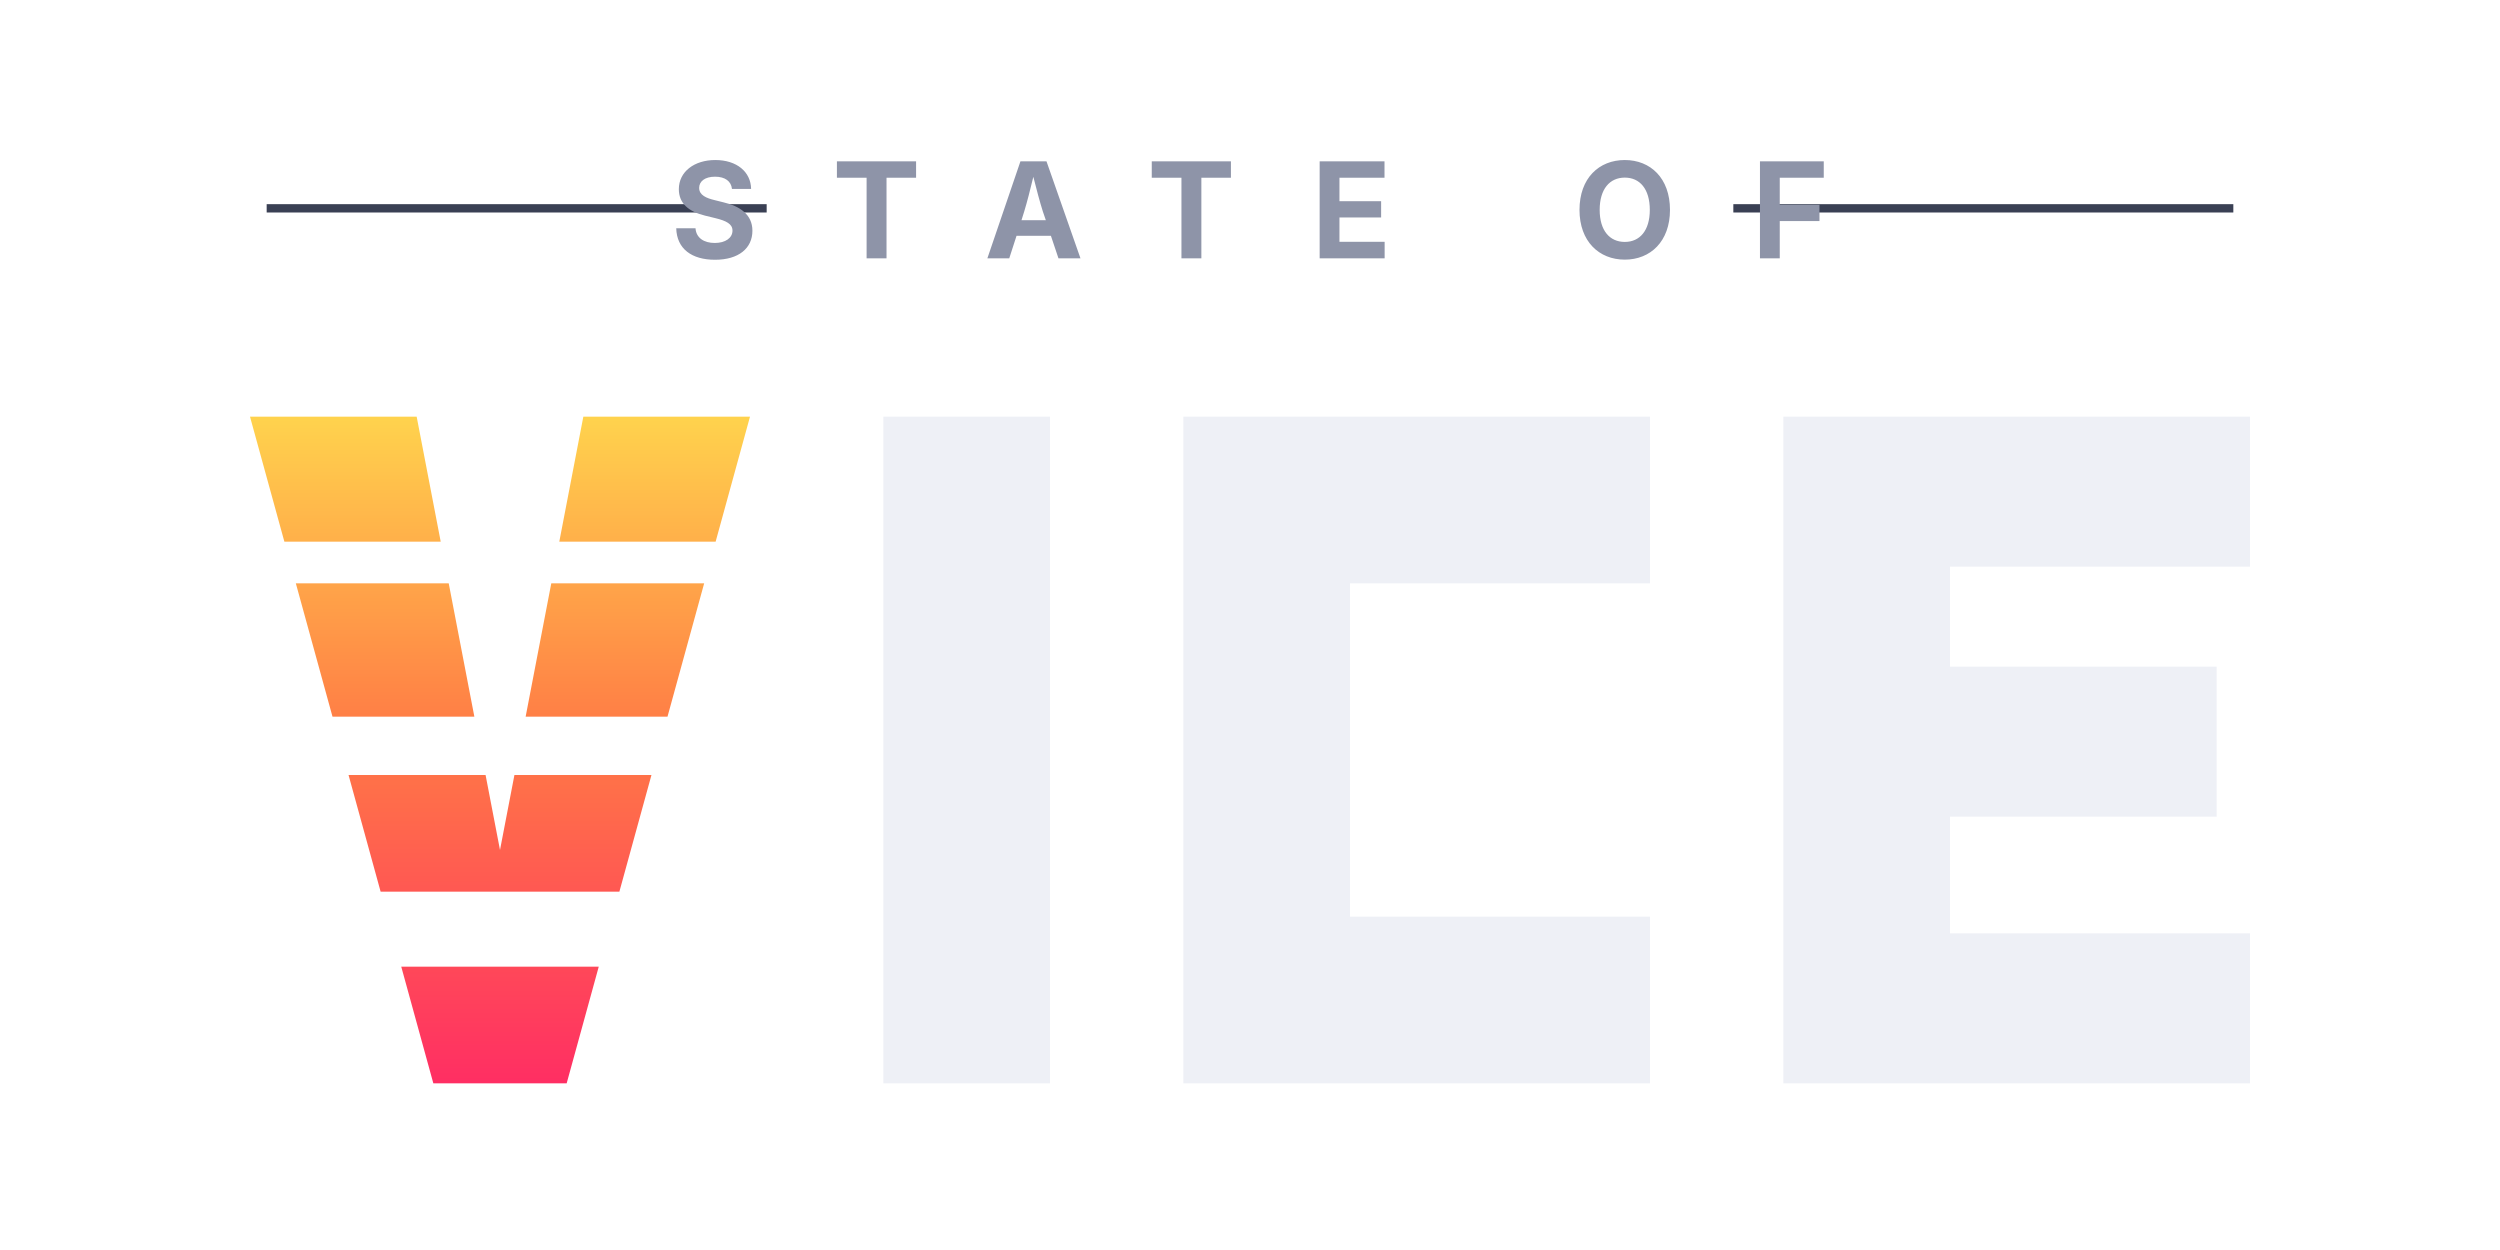
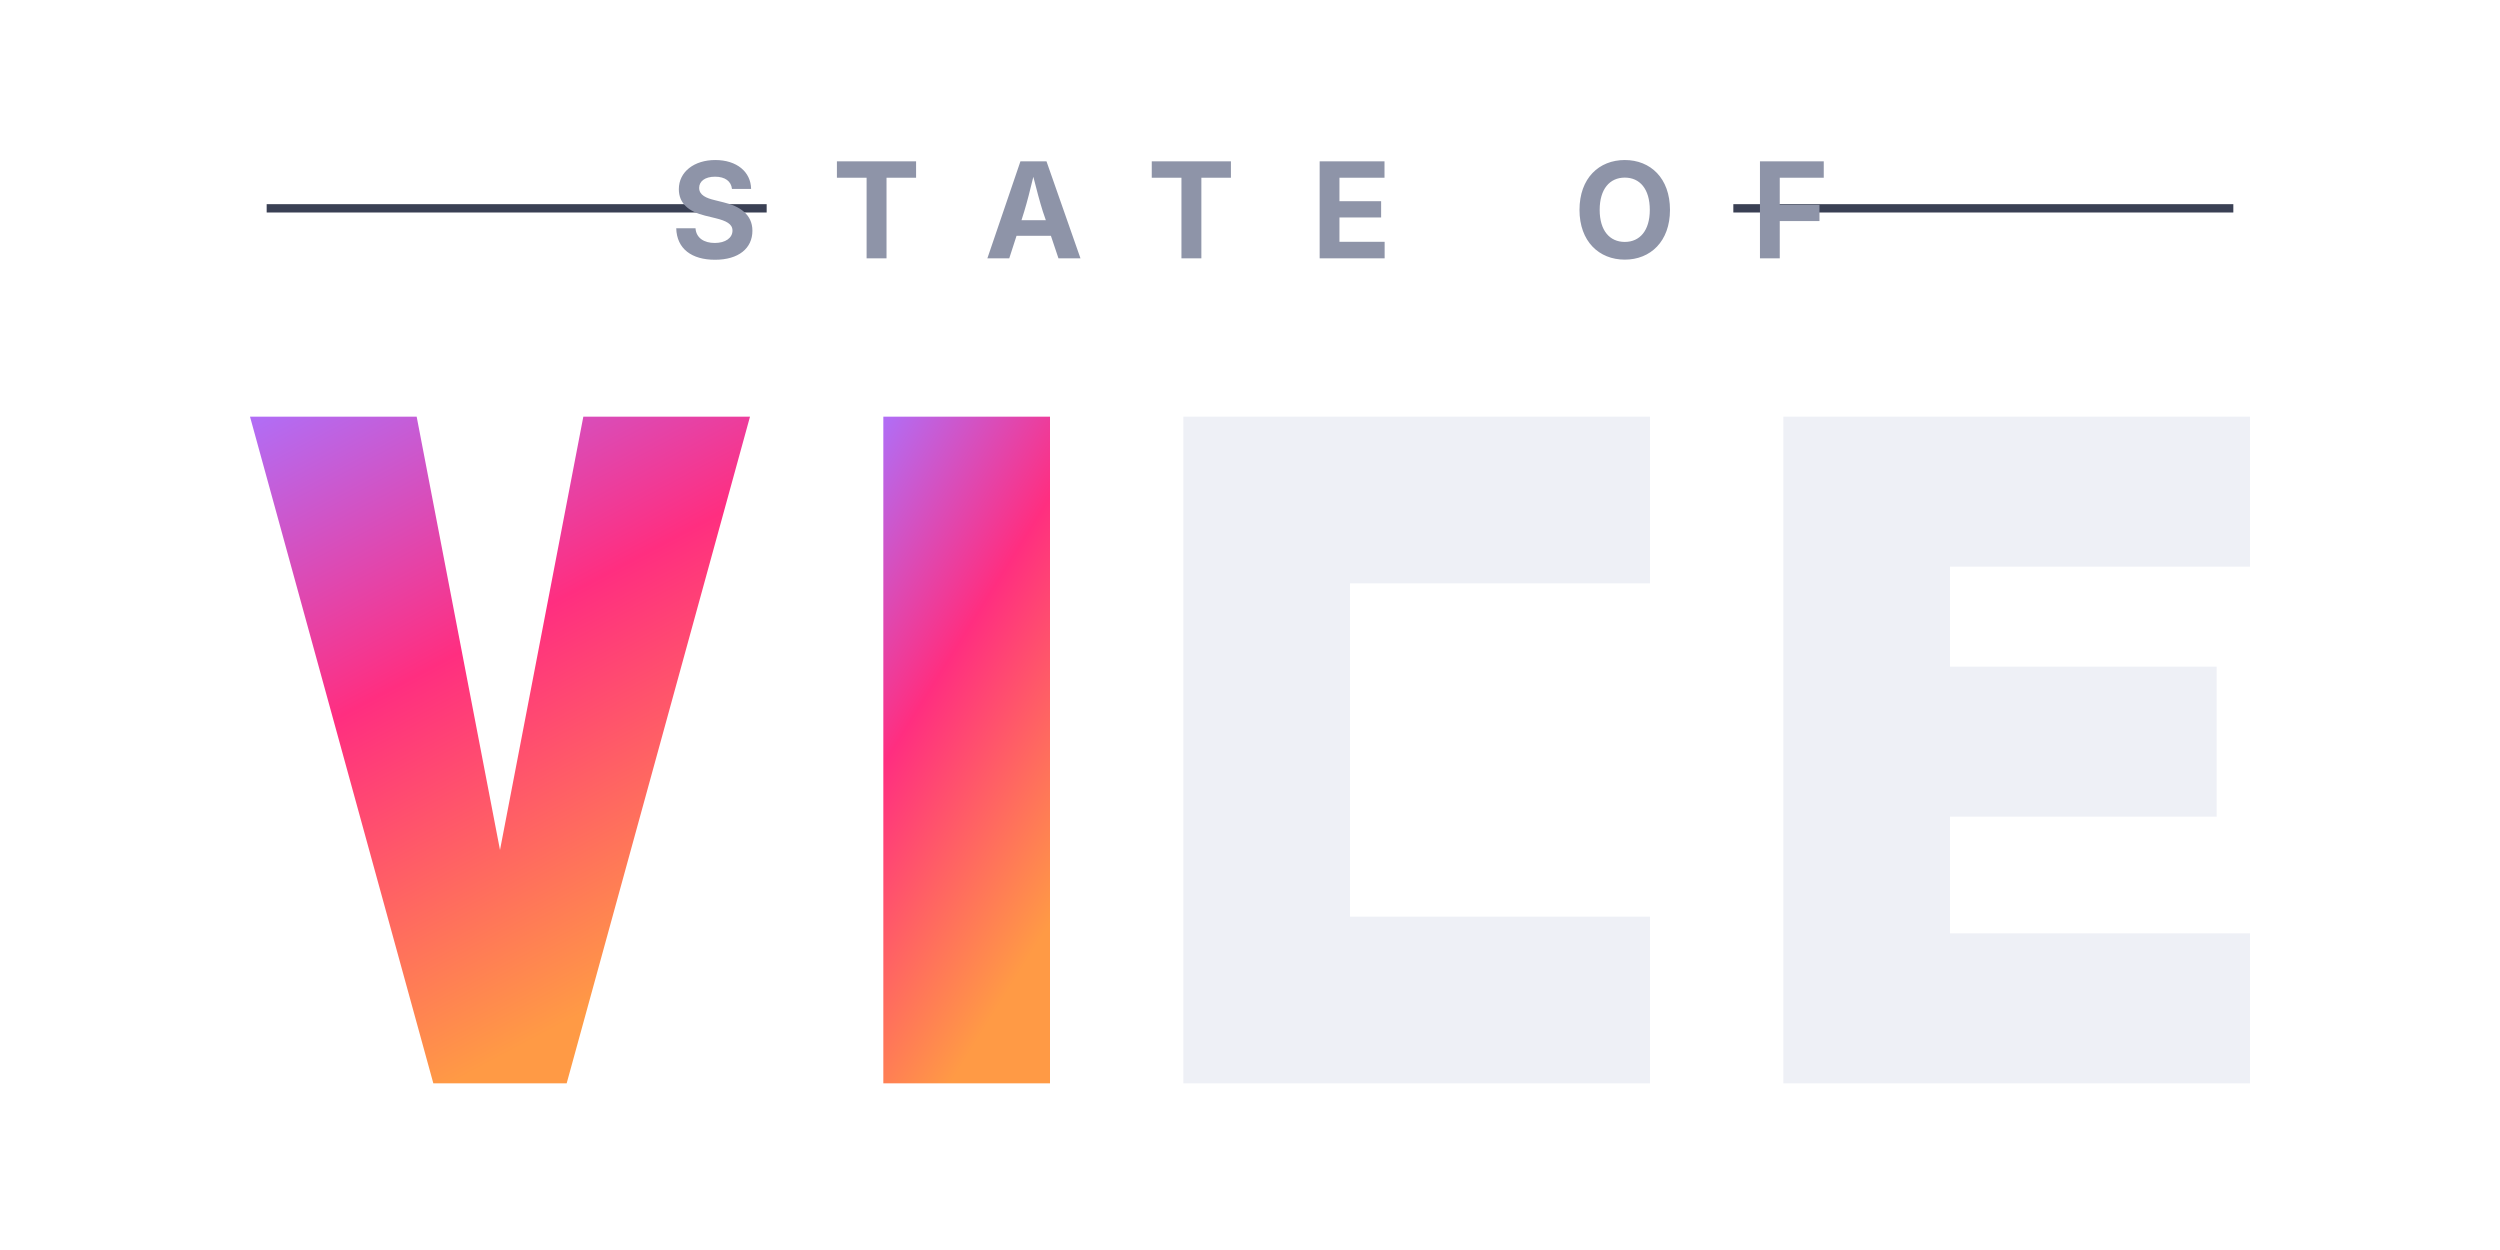
<svg xmlns="http://www.w3.org/2000/svg" viewBox="0 0 300 150" role="img" aria-label="State of Vice">
  <defs>
-     <linearGradient id="vSun" x1="0" y1="0" x2="0" y2="1">
-       <stop offset="0" stop-color="#ffd34d" />
-       <stop offset=".48" stop-color="#ff7a45" />
-       <stop offset="1" stop-color="#ff2e63" />
+     <linearGradient id="gv" x1="0" y1="0" x2=".4" y2="1">
+       <stop offset="0" stop-color="#b06ef7" />
+       <stop offset=".45" stop-color="#ff2e80" />
+       <stop offset="1" stop-color="#ff9a45" />
    </linearGradient>
-     <clipPath id="vStripes">
-       <rect x="0" y="50" width="300" height="15" />
-       <rect x="0" y="70" width="300" height="16" />
-       <rect x="0" y="93" width="300" height="14" />
-       <rect x="0" y="116" width="300" height="14" />
+     <clipPath id="wV">
+       <path d="M0 50 L20 50 L30 102 L40 50 L60 50 L38 130 L22 130 Z" />
    </clipPath>
  </defs>
  <line x1="32" y1="25" x2="92" y2="25" stroke="#3a4054" stroke-width="1" />
  <line x1="208" y1="25" x2="268" y2="25" stroke="#3a4054" stroke-width="1" />
  <text x="150" y="31" text-anchor="middle" font-family="Inter, Helvetica, Arial, sans-serif" font-size="16" font-weight="700" letter-spacing="9" fill="#8e94a8">STATE OF</text>
  <g transform="translate(30,0)">
-     <g clip-path="url(#vStripes)">
-       <path d="M0 50 L20 50 L30 102 L40 50 L60 50 L38 130 L22 130 Z" fill="url(#vSun)" />
+     <path d="M0 50 L20 50 L30 102 L40 50 L60 50 L38 130 L22 130 Z" fill="url(#gv)" />
+     <g clip-path="url(#wV)" fill="#07080d" transform="translate(-11.4,25.3) scale(1.9)">
+       <path d="M22 55 C21 45 21 37 24 29 L27 30 C24 38 24 46 26 55 Z" />
+       <path d="M25 31 C18 26 11 25 6 28 C13 21 22 23 27 29 Z" />
+       <path d="M26 30 C23 23 17 18 10 18 C18 14 26 20 28 27 Z" />
+       <path d="M27 29 C28 22 33 16 40 15 C32 12 25 19 24 26 Z" />
+       <path d="M27 31 C34 26 41 26 46 30 C40 22 30 24 25 29 Z" />
    </g>
-     <path d="M76 50 h20 v80 h-20 z" fill="#eef0f6" />
+     <path d="M76 50 h20 v80 h-20 z" fill="url(#gv)" />
    <path d="M112 50 h56 v20 h-36 v40 h36 v20 h-56 z" fill="#eef0f6" />
    <path d="M184 50 h56 v18 h-36 v12 h32 v18 h-32 v14 h36 v18 h-56 z" fill="#eef0f6" />
  </g>
</svg>
